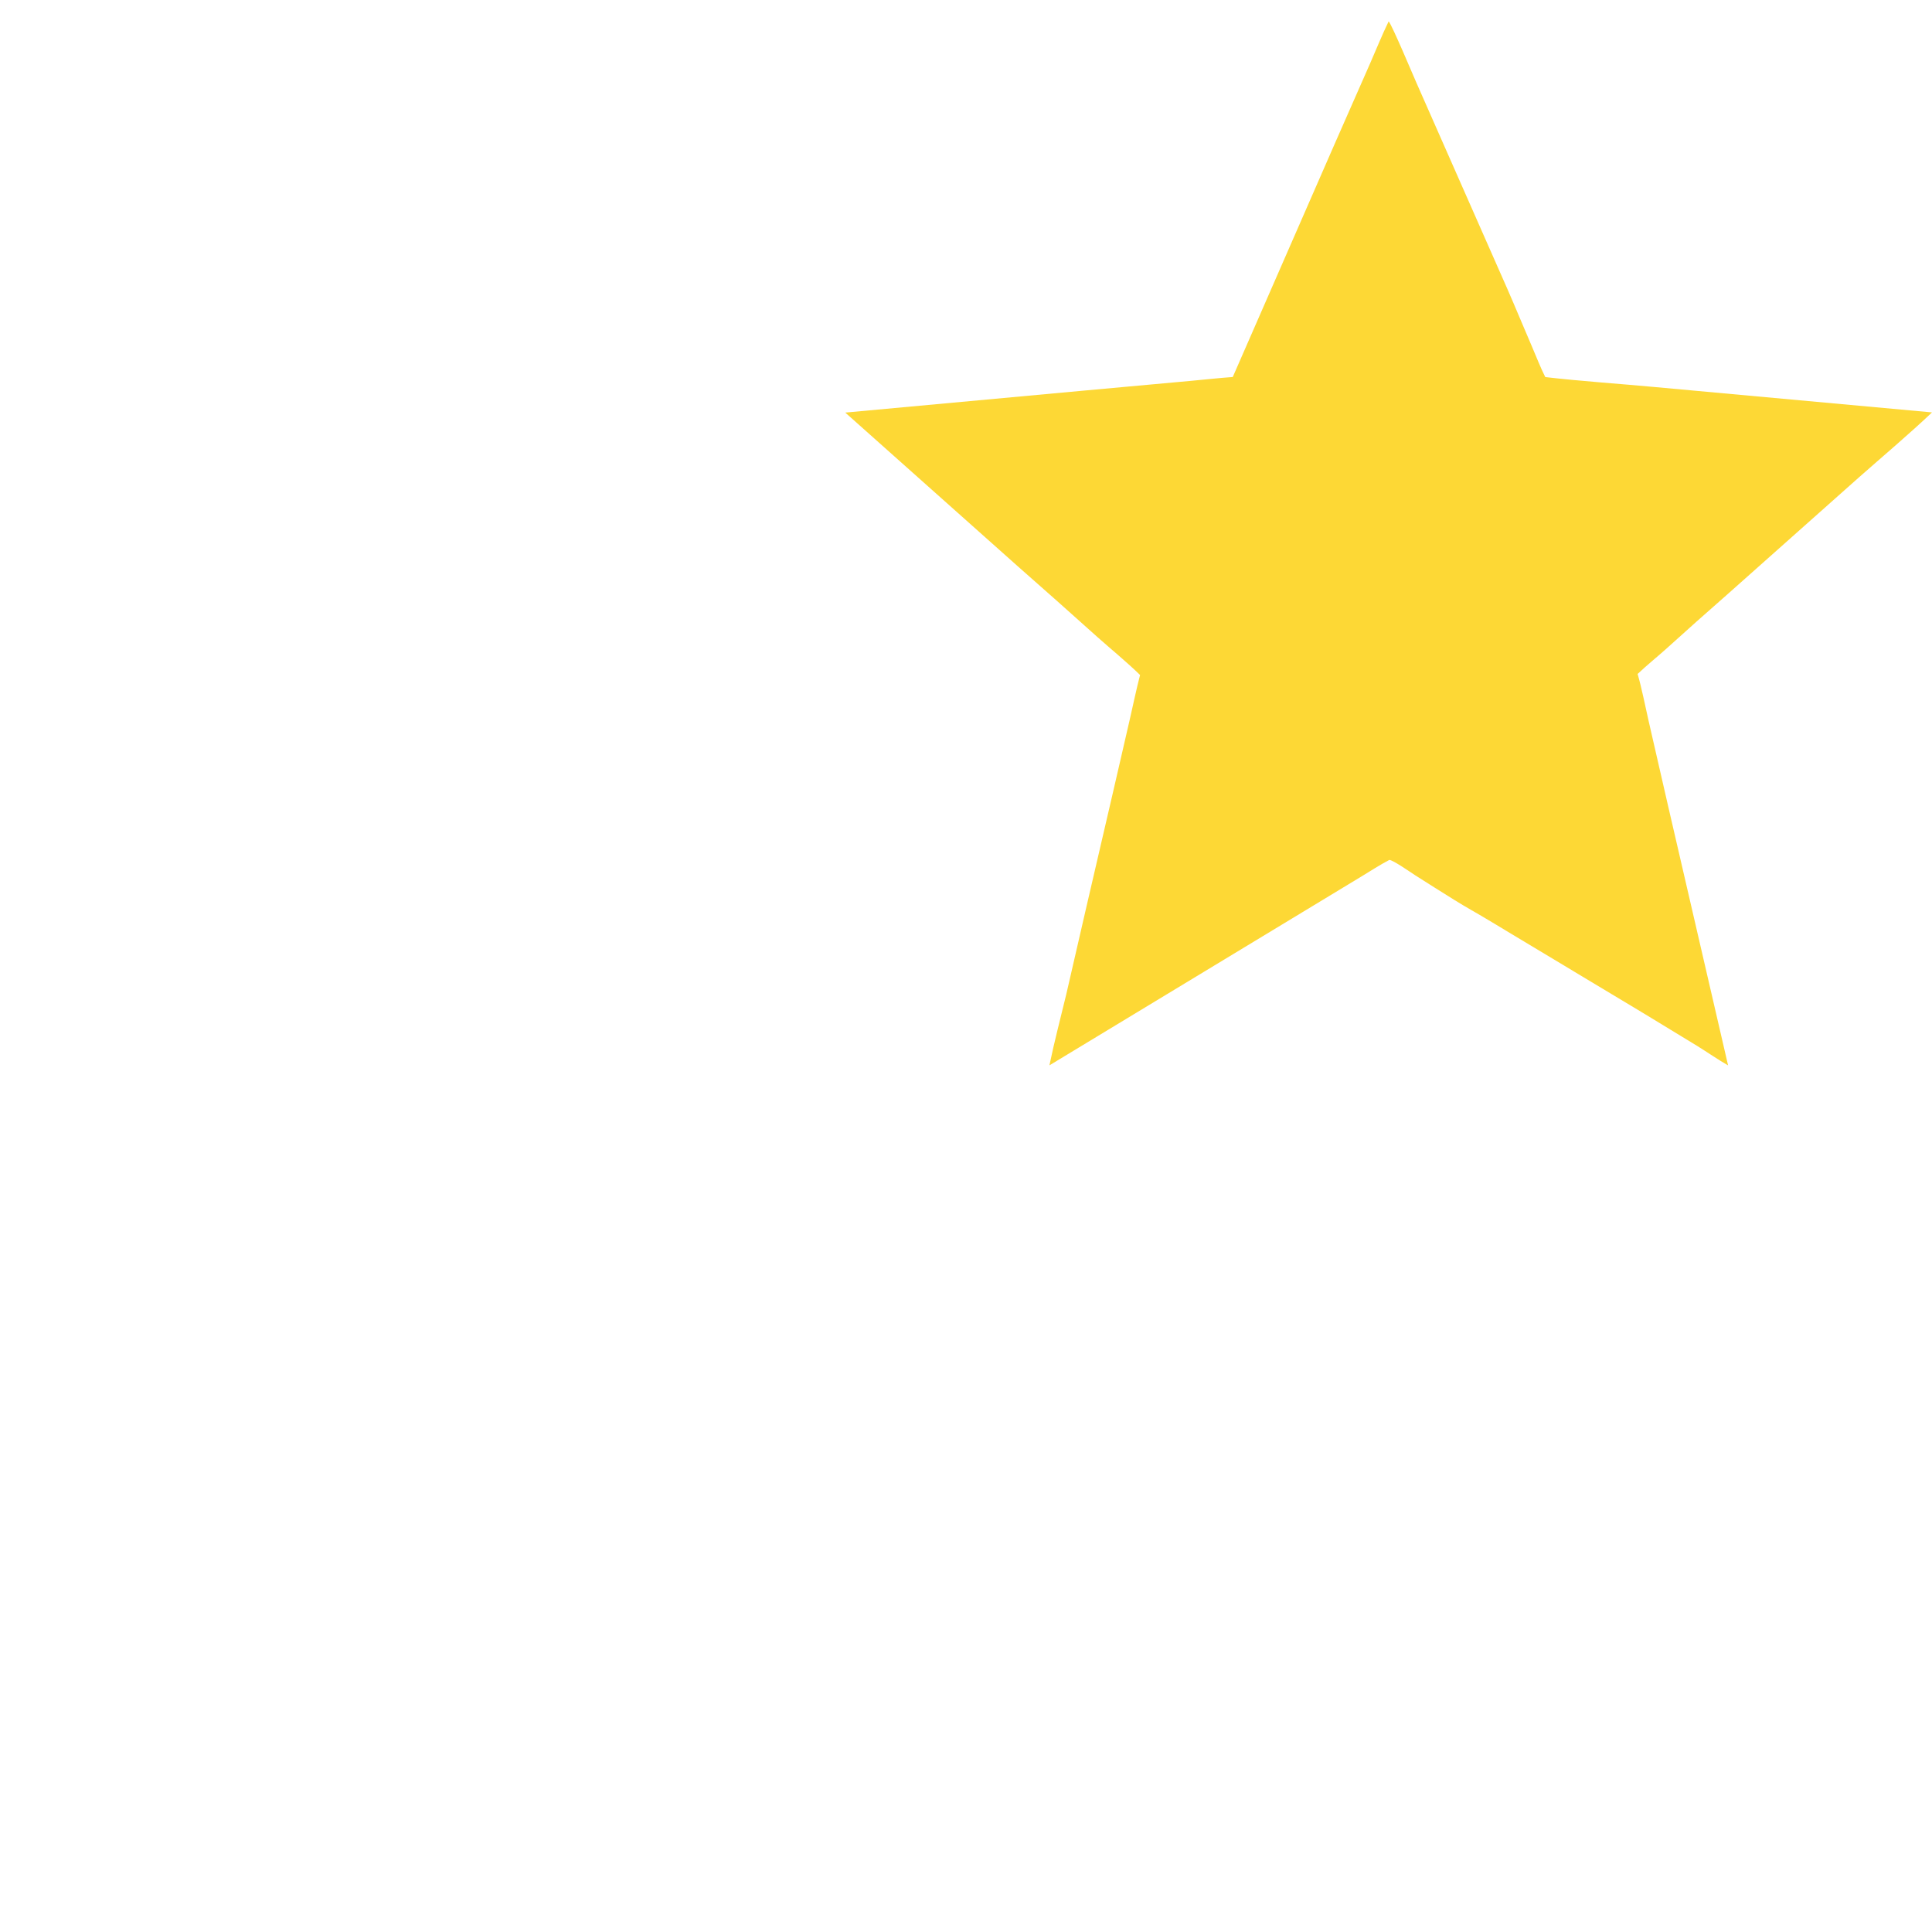
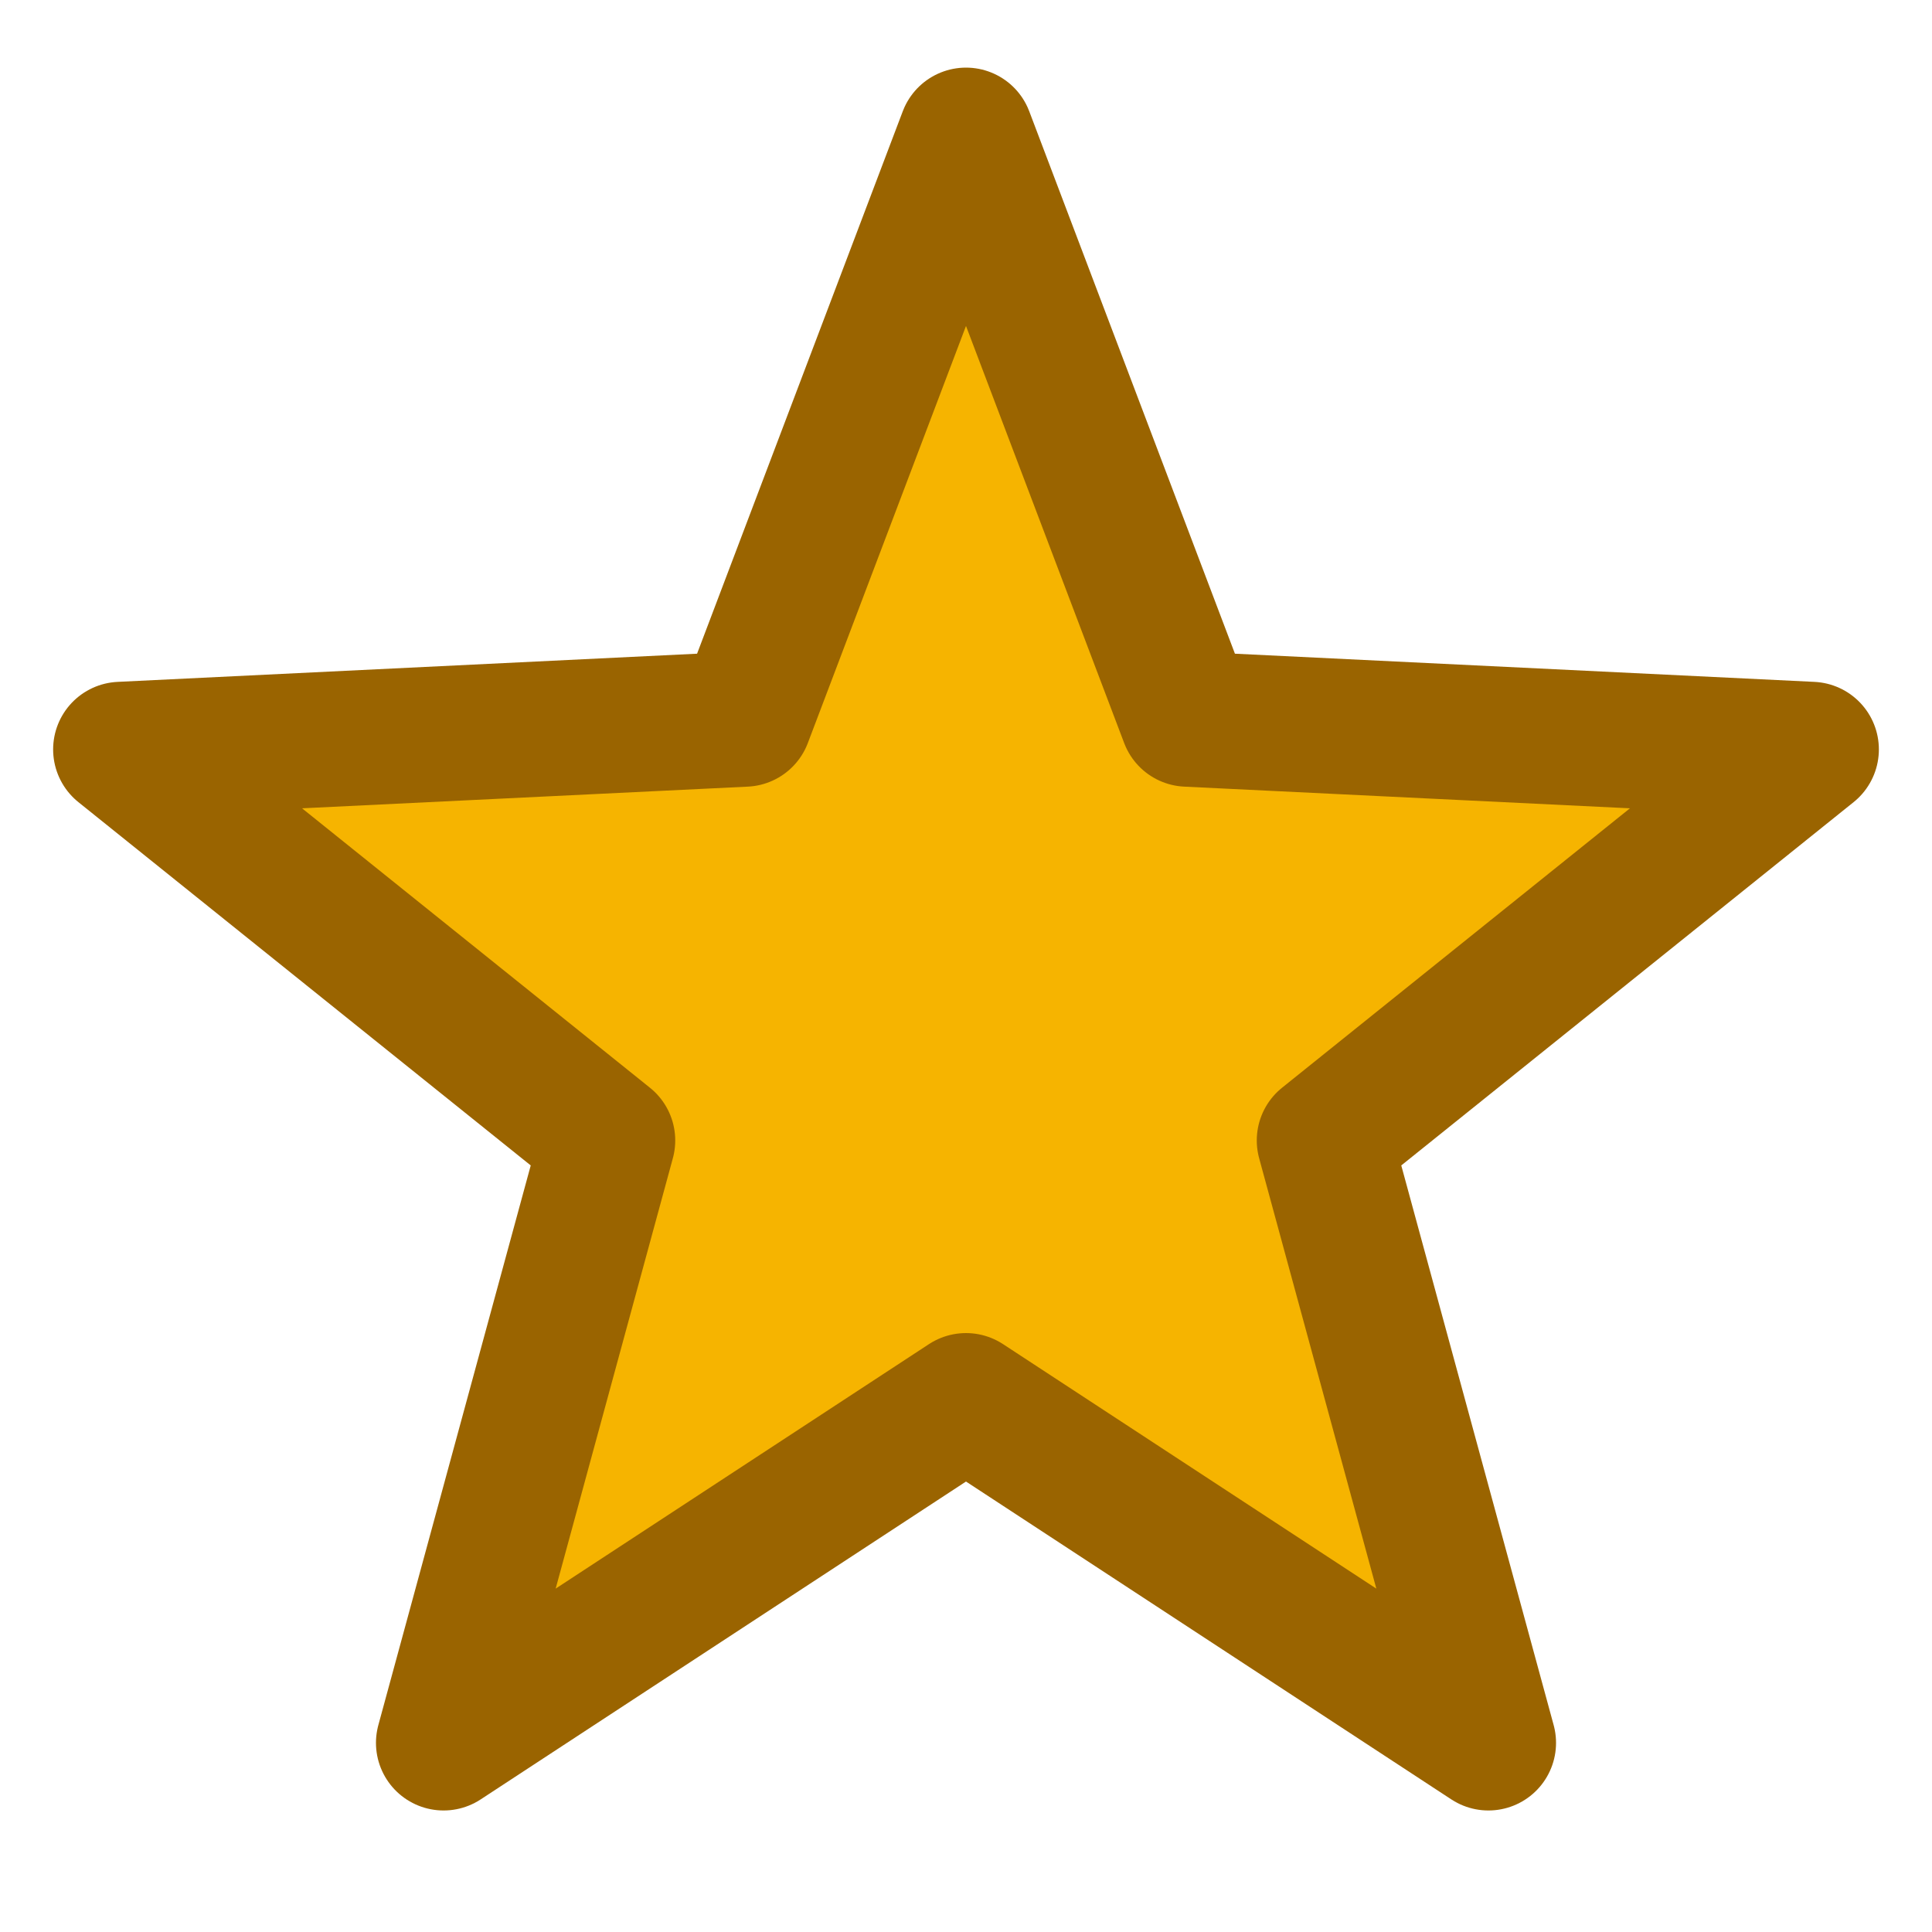
- <svg xmlns="http://www.w3.org/2000/svg" viewBox="0 0 2048 2048">
-   <g transform="translate(751.40,-116.18) scale(0.7021)">
-     <path transform="translate(0,0)" fill="rgb(253,216,53)" d="M 1026.42 197.71 C 1031.71 203.741 1063.53 279.682 1068.4 290.635 L 1205.44 601.303 C 1218.26 630.513 1230.38 660.193 1243.06 689.475 C 1249.64 704.68 1255.41 719.98 1262.86 734.791 C 1316.92 741.059 1374.81 744.846 1429.39 749.94 L 1846.76 788.126 C 1813.41 819.894 1771.1 855.591 1736.12 886.487 L 1538.26 1062.46 C 1506.84 1089.96 1475.66 1117.72 1444.71 1145.74 C 1430.6 1158.28 1416.02 1170.07 1402.28 1183.05 C 1408.04 1202.48 1414.22 1233.54 1418.92 1254.13 L 1448.62 1383.74 L 1538.88 1774.04 C 1524.16 1765.64 1507.39 1754.06 1492.62 1744.88 L 1413.43 1696.66 L 1176.88 1554.55 C 1159.96 1544.3 1142.63 1534.91 1125.83 1524.38 C 1105.97 1512.02 1086.17 1499.55 1066.44 1486.98 C 1059.65 1482.61 1033.04 1463.91 1027.39 1463.81 C 1012.98 1471.34 999.405 1480.28 985.469 1488.68 L 895.235 1543.32 L 514.214 1773.95 C 521.528 1738.48 531.156 1702.09 539.632 1666.79 L 570.426 1533.02 L 610.102 1362.09 L 635.532 1251.7 C 640.791 1228.81 645.144 1207.5 651.062 1184.6 C 631.924 1165.83 607.22 1145.58 586.894 1127.51 C 546.933 1091.59 506.768 1055.89 466.401 1020.43 L 205.961 788.409 L 567.297 755.116 L 728.107 740.47 C 748.843 738.635 770.361 736.086 791.01 734.704 L 944.705 383.15 L 998.452 261.057 C 1007.37 240.783 1016.76 217.37 1026.42 197.71 z" />
-   </g>
+ <svg xmlns="http://www.w3.org/2000/svg" viewBox="0 0 10 10">
+   <path d="M5 0.7 L6.146 3.722 L9.375 3.879 L6.855 5.903 L7.704 9.021 L5 7.25 L2.296 9.021 L3.145 5.903 L0.625 3.879 L3.854 3.722 Z" fill="#F6B400" stroke="#9A6400" stroke-width="0.7" stroke-linejoin="round" />
</svg>
